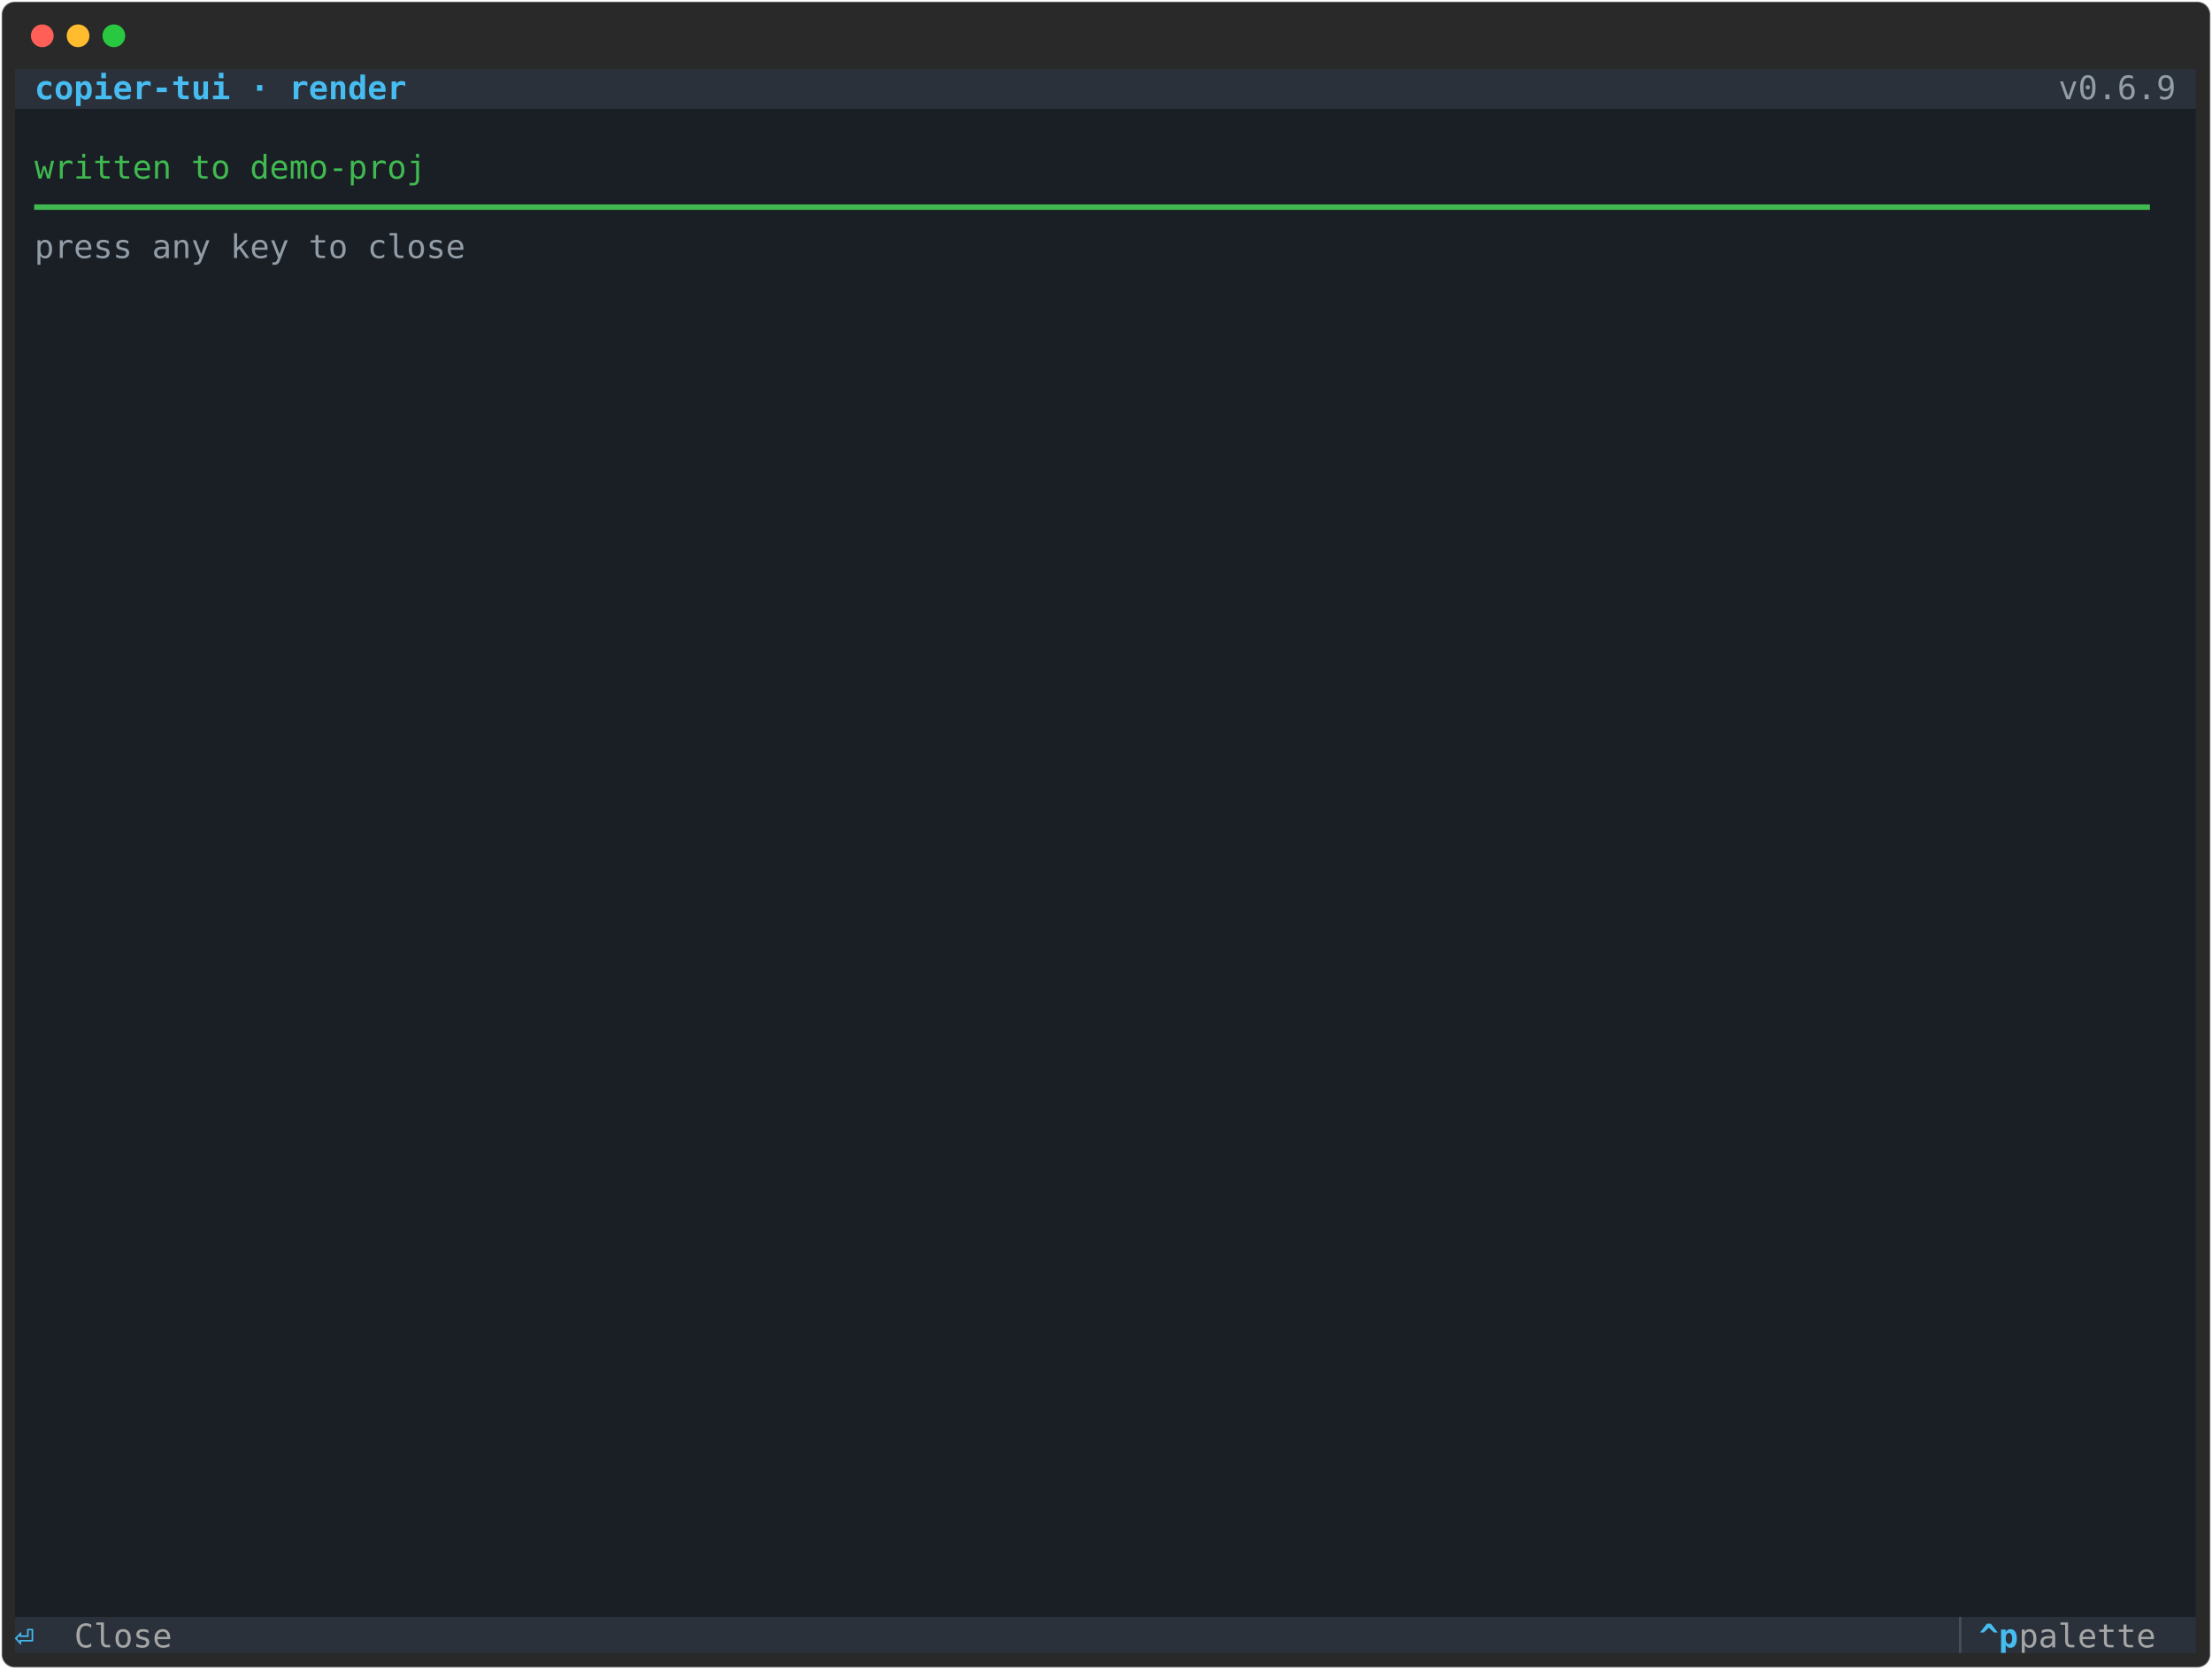
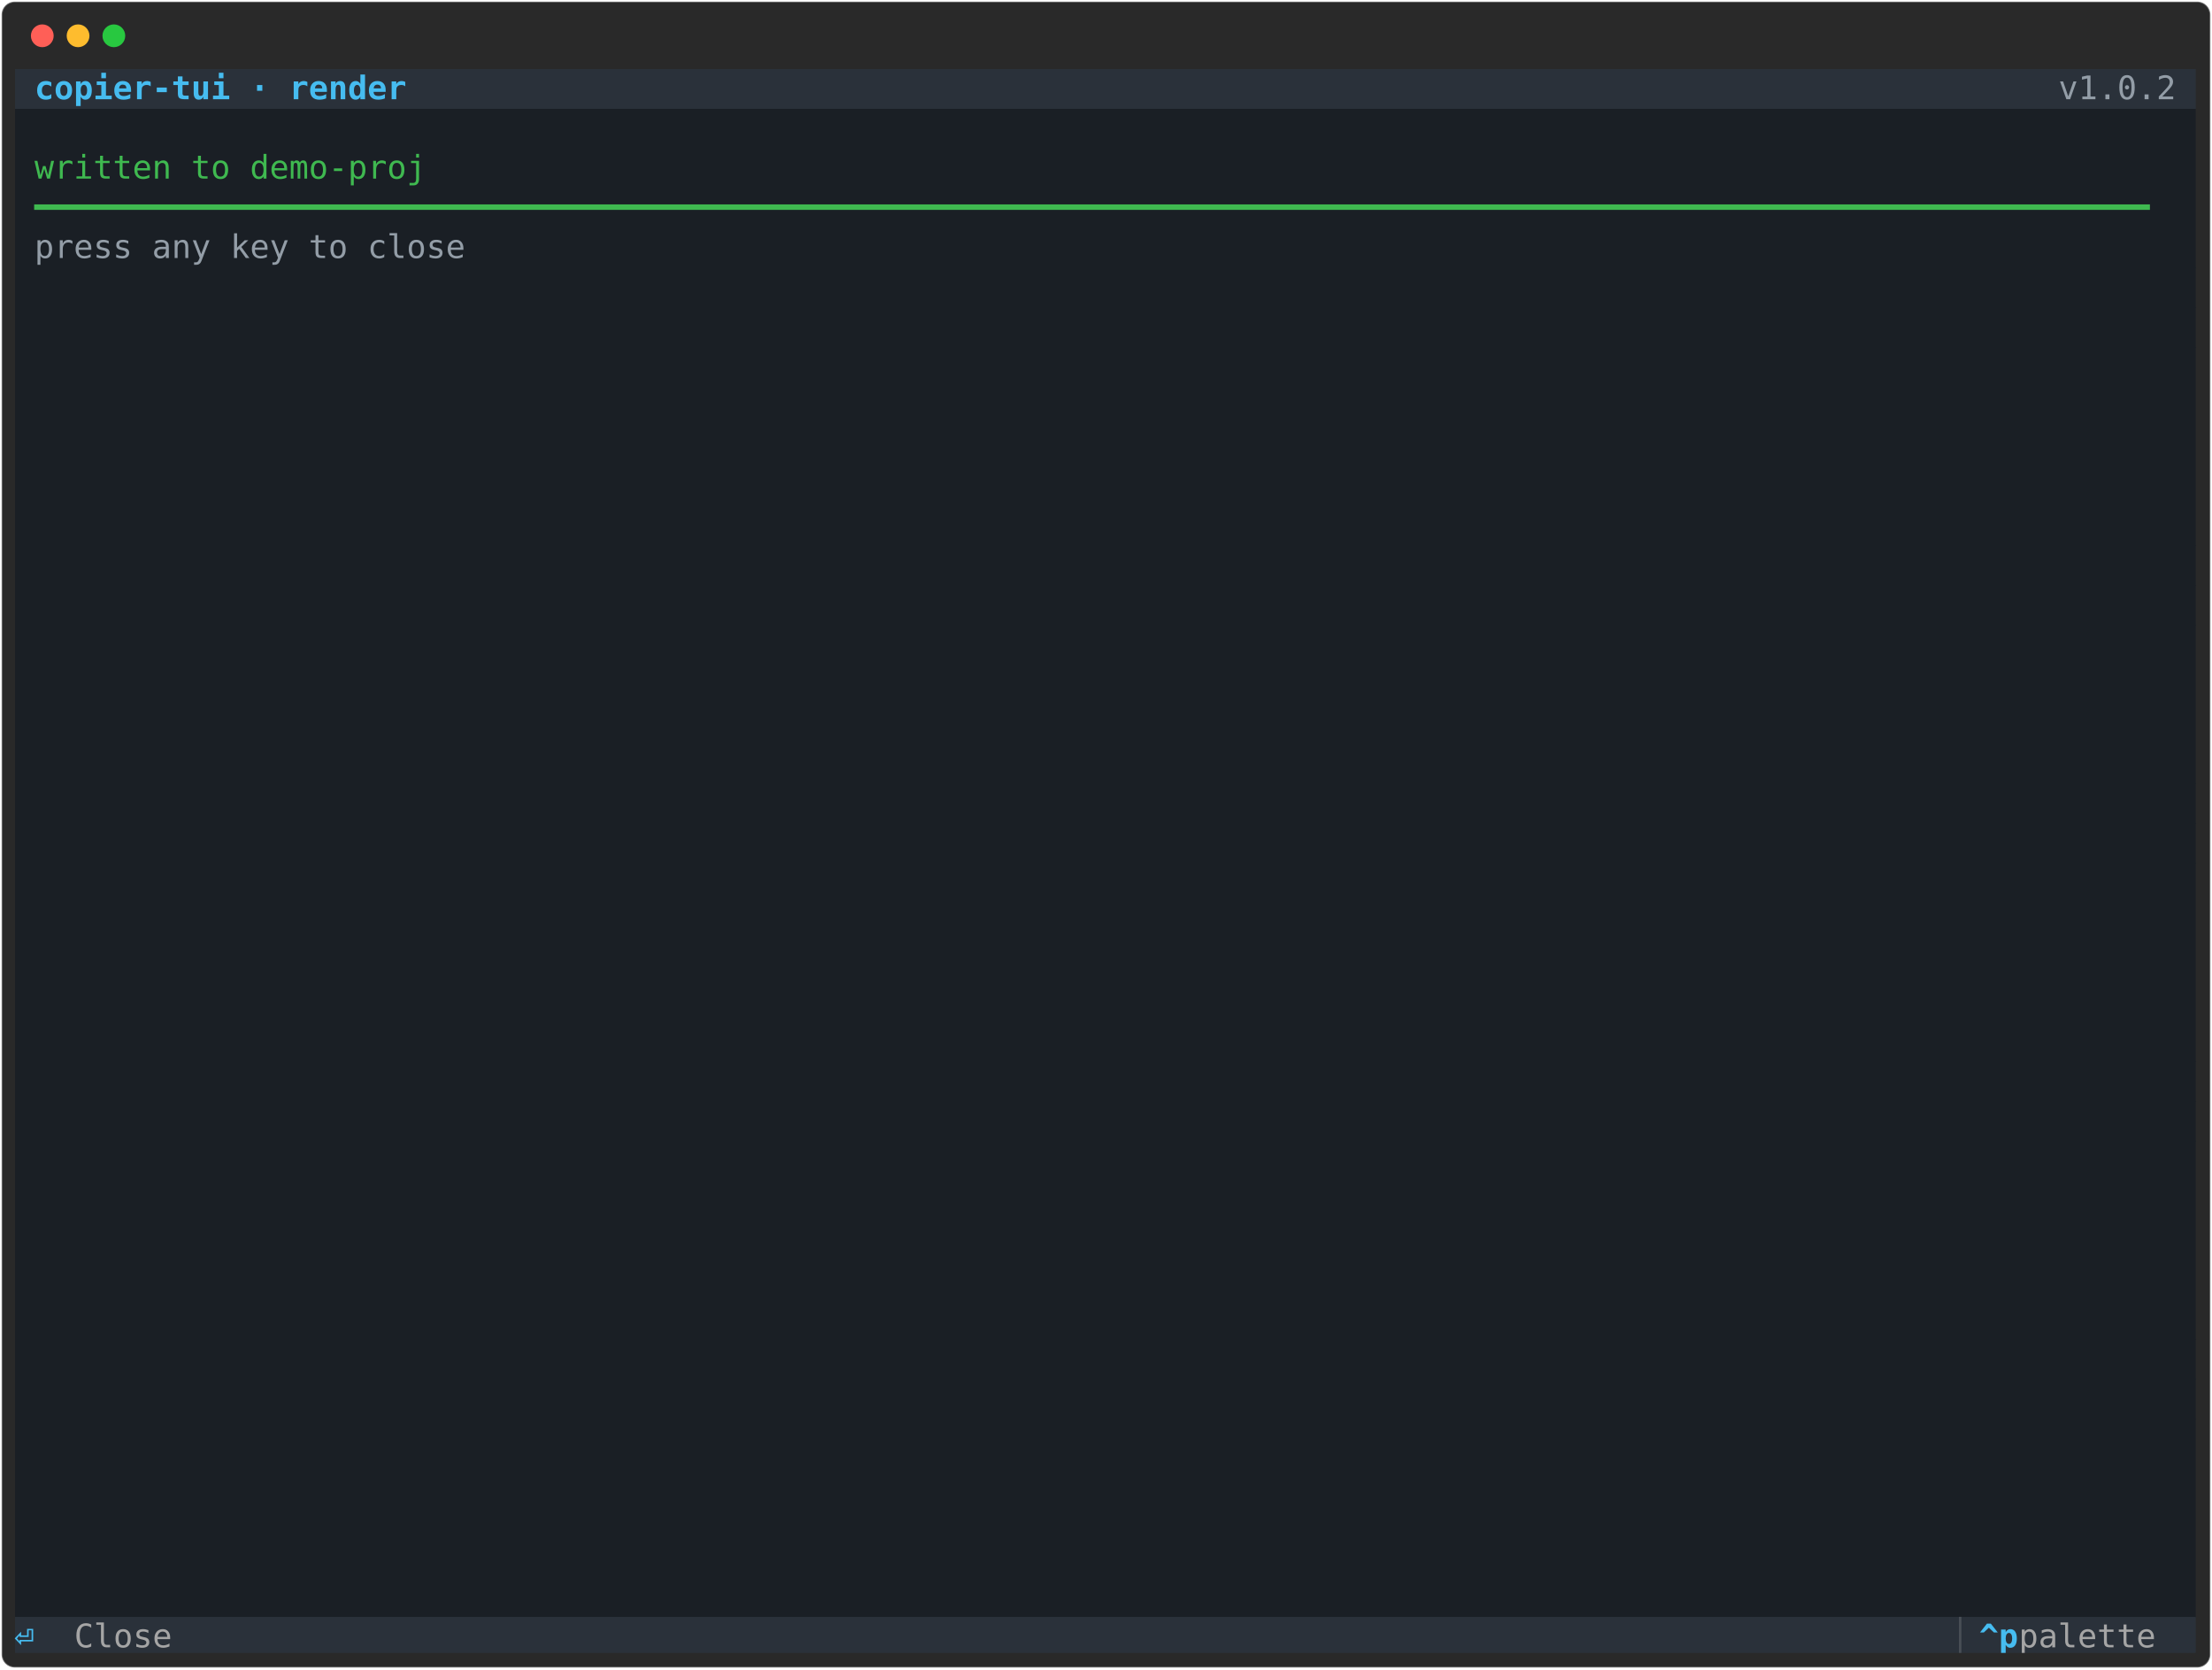
<svg xmlns="http://www.w3.org/2000/svg" class="rich-terminal" viewBox="0 0 1360 1026.0">
  <style>

    @font-face {
        font-family: "Fira Code";
        src: local("FiraCode-Regular"),
                url("https://cdnjs.cloudflare.com/ajax/libs/firacode/6.2.0/woff2/FiraCode-Regular.woff2") format("woff2"),
                url("https://cdnjs.cloudflare.com/ajax/libs/firacode/6.2.0/woff/FiraCode-Regular.woff") format("woff");
        font-style: normal;
        font-weight: 400;
    }
    @font-face {
        font-family: "Fira Code";
        src: local("FiraCode-Bold"),
                url("https://cdnjs.cloudflare.com/ajax/libs/firacode/6.2.0/woff2/FiraCode-Bold.woff2") format("woff2"),
                url("https://cdnjs.cloudflare.com/ajax/libs/firacode/6.2.0/woff/FiraCode-Bold.woff") format("woff");
        font-style: bold;
        font-weight: 700;
    }

-     .terminal-3552653294-matrix {
+     .terminal-811610082-matrix {
        font-family: Fira Code, monospace;
        font-size: 20px;
        line-height: 24.4px;
        font-variant-east-asian: full-width;
    }

-     .terminal-3552653294-title {
+     .terminal-811610082-title {
        font-size: 18px;
        font-weight: bold;
        font-family: arial;
    }

-     .terminal-3552653294-r1 { fill: #c5c8c6 }
- .terminal-3552653294-r2 { fill: #46bcf0;font-weight: bold }
- .terminal-3552653294-r3 { fill: #939da7 }
- .terminal-3552653294-r4 { fill: #3fb950 }
- .terminal-3552653294-r5 { fill: #a5a5a5 }
- .terminal-3552653294-r6 { fill: #484e55 }
+     .terminal-811610082-r1 { fill: #c5c8c6 }
+ .terminal-811610082-r2 { fill: #46bcf0;font-weight: bold }
+ .terminal-811610082-r3 { fill: #939da7 }
+ .terminal-811610082-r4 { fill: #3fb950 }
+ .terminal-811610082-r5 { fill: #a5a5a5 }
+ .terminal-811610082-r6 { fill: #484e55 }
    </style>
  <defs>
-     <clipPath id="terminal-3552653294-clip-terminal">
+     <clipPath id="terminal-811610082-clip-terminal">
      <rect x="0" y="0" width="1341.0" height="975.0" />
    </clipPath>
-     <clipPath id="terminal-3552653294-line-0">
+     <clipPath id="terminal-811610082-line-0">
      <rect x="0" y="1.5" width="1342" height="24.65" />
    </clipPath>
-     <clipPath id="terminal-3552653294-line-1">
+     <clipPath id="terminal-811610082-line-1">
      <rect x="0" y="25.9" width="1342" height="24.65" />
    </clipPath>
-     <clipPath id="terminal-3552653294-line-2">
+     <clipPath id="terminal-811610082-line-2">
      <rect x="0" y="50.3" width="1342" height="24.65" />
    </clipPath>
-     <clipPath id="terminal-3552653294-line-3">
+     <clipPath id="terminal-811610082-line-3">
      <rect x="0" y="74.7" width="1342" height="24.65" />
    </clipPath>
-     <clipPath id="terminal-3552653294-line-4">
+     <clipPath id="terminal-811610082-line-4">
      <rect x="0" y="99.1" width="1342" height="24.65" />
    </clipPath>
-     <clipPath id="terminal-3552653294-line-5">
+     <clipPath id="terminal-811610082-line-5">
      <rect x="0" y="123.5" width="1342" height="24.65" />
    </clipPath>
-     <clipPath id="terminal-3552653294-line-6">
+     <clipPath id="terminal-811610082-line-6">
      <rect x="0" y="147.9" width="1342" height="24.65" />
    </clipPath>
-     <clipPath id="terminal-3552653294-line-7">
+     <clipPath id="terminal-811610082-line-7">
      <rect x="0" y="172.3" width="1342" height="24.65" />
    </clipPath>
-     <clipPath id="terminal-3552653294-line-8">
+     <clipPath id="terminal-811610082-line-8">
      <rect x="0" y="196.7" width="1342" height="24.65" />
    </clipPath>
-     <clipPath id="terminal-3552653294-line-9">
+     <clipPath id="terminal-811610082-line-9">
      <rect x="0" y="221.1" width="1342" height="24.65" />
    </clipPath>
-     <clipPath id="terminal-3552653294-line-10">
+     <clipPath id="terminal-811610082-line-10">
      <rect x="0" y="245.5" width="1342" height="24.65" />
    </clipPath>
-     <clipPath id="terminal-3552653294-line-11">
+     <clipPath id="terminal-811610082-line-11">
      <rect x="0" y="269.9" width="1342" height="24.65" />
    </clipPath>
-     <clipPath id="terminal-3552653294-line-12">
+     <clipPath id="terminal-811610082-line-12">
      <rect x="0" y="294.3" width="1342" height="24.65" />
    </clipPath>
-     <clipPath id="terminal-3552653294-line-13">
+     <clipPath id="terminal-811610082-line-13">
      <rect x="0" y="318.7" width="1342" height="24.65" />
    </clipPath>
-     <clipPath id="terminal-3552653294-line-14">
+     <clipPath id="terminal-811610082-line-14">
      <rect x="0" y="343.1" width="1342" height="24.65" />
    </clipPath>
-     <clipPath id="terminal-3552653294-line-15">
+     <clipPath id="terminal-811610082-line-15">
      <rect x="0" y="367.5" width="1342" height="24.65" />
    </clipPath>
-     <clipPath id="terminal-3552653294-line-16">
+     <clipPath id="terminal-811610082-line-16">
      <rect x="0" y="391.9" width="1342" height="24.65" />
    </clipPath>
-     <clipPath id="terminal-3552653294-line-17">
+     <clipPath id="terminal-811610082-line-17">
      <rect x="0" y="416.3" width="1342" height="24.65" />
    </clipPath>
-     <clipPath id="terminal-3552653294-line-18">
+     <clipPath id="terminal-811610082-line-18">
      <rect x="0" y="440.7" width="1342" height="24.65" />
    </clipPath>
-     <clipPath id="terminal-3552653294-line-19">
+     <clipPath id="terminal-811610082-line-19">
      <rect x="0" y="465.1" width="1342" height="24.65" />
    </clipPath>
-     <clipPath id="terminal-3552653294-line-20">
+     <clipPath id="terminal-811610082-line-20">
      <rect x="0" y="489.5" width="1342" height="24.65" />
    </clipPath>
-     <clipPath id="terminal-3552653294-line-21">
+     <clipPath id="terminal-811610082-line-21">
      <rect x="0" y="513.9" width="1342" height="24.65" />
    </clipPath>
-     <clipPath id="terminal-3552653294-line-22">
+     <clipPath id="terminal-811610082-line-22">
      <rect x="0" y="538.3" width="1342" height="24.65" />
    </clipPath>
-     <clipPath id="terminal-3552653294-line-23">
+     <clipPath id="terminal-811610082-line-23">
      <rect x="0" y="562.7" width="1342" height="24.65" />
    </clipPath>
-     <clipPath id="terminal-3552653294-line-24">
+     <clipPath id="terminal-811610082-line-24">
      <rect x="0" y="587.1" width="1342" height="24.65" />
    </clipPath>
-     <clipPath id="terminal-3552653294-line-25">
+     <clipPath id="terminal-811610082-line-25">
      <rect x="0" y="611.5" width="1342" height="24.65" />
    </clipPath>
-     <clipPath id="terminal-3552653294-line-26">
+     <clipPath id="terminal-811610082-line-26">
      <rect x="0" y="635.9" width="1342" height="24.65" />
    </clipPath>
-     <clipPath id="terminal-3552653294-line-27">
+     <clipPath id="terminal-811610082-line-27">
      <rect x="0" y="660.3" width="1342" height="24.65" />
    </clipPath>
-     <clipPath id="terminal-3552653294-line-28">
+     <clipPath id="terminal-811610082-line-28">
      <rect x="0" y="684.7" width="1342" height="24.65" />
    </clipPath>
-     <clipPath id="terminal-3552653294-line-29">
+     <clipPath id="terminal-811610082-line-29">
      <rect x="0" y="709.1" width="1342" height="24.65" />
    </clipPath>
-     <clipPath id="terminal-3552653294-line-30">
+     <clipPath id="terminal-811610082-line-30">
      <rect x="0" y="733.5" width="1342" height="24.65" />
    </clipPath>
-     <clipPath id="terminal-3552653294-line-31">
+     <clipPath id="terminal-811610082-line-31">
      <rect x="0" y="757.9" width="1342" height="24.65" />
    </clipPath>
-     <clipPath id="terminal-3552653294-line-32">
+     <clipPath id="terminal-811610082-line-32">
      <rect x="0" y="782.3" width="1342" height="24.65" />
    </clipPath>
-     <clipPath id="terminal-3552653294-line-33">
+     <clipPath id="terminal-811610082-line-33">
      <rect x="0" y="806.7" width="1342" height="24.65" />
    </clipPath>
-     <clipPath id="terminal-3552653294-line-34">
+     <clipPath id="terminal-811610082-line-34">
      <rect x="0" y="831.1" width="1342" height="24.65" />
    </clipPath>
-     <clipPath id="terminal-3552653294-line-35">
+     <clipPath id="terminal-811610082-line-35">
      <rect x="0" y="855.5" width="1342" height="24.65" />
    </clipPath>
-     <clipPath id="terminal-3552653294-line-36">
+     <clipPath id="terminal-811610082-line-36">
      <rect x="0" y="879.9" width="1342" height="24.65" />
    </clipPath>
-     <clipPath id="terminal-3552653294-line-37">
+     <clipPath id="terminal-811610082-line-37">
      <rect x="0" y="904.3" width="1342" height="24.65" />
    </clipPath>
-     <clipPath id="terminal-3552653294-line-38">
+     <clipPath id="terminal-811610082-line-38">
      <rect x="0" y="928.7" width="1342" height="24.65" />
    </clipPath>
  </defs>
  <rect fill="#292929" stroke="rgba(255,255,255,0.35)" stroke-width="1" x="1" y="1" width="1358" height="1024" rx="8" />
  <g transform="translate(26,22)">
    <circle cx="0" cy="0" r="7" fill="#ff5f57" />
    <circle cx="22" cy="0" r="7" fill="#febc2e" />
    <circle cx="44" cy="0" r="7" fill="#28c840" />
  </g>
-   <g transform="translate(9, 41)" clip-path="url(#terminal-3552653294-clip-terminal)">
+   <g transform="translate(9, 41)" clip-path="url(#terminal-811610082-clip-terminal)">
    <rect fill="#2a313a" x="0" y="1.5" width="12.2" height="24.65" shape-rendering="crispEdges" />
    <rect fill="#2a313a" x="12.2" y="1.5" width="231.8" height="24.65" shape-rendering="crispEdges" />
    <rect fill="#2a313a" x="244" y="1.5" width="988.2" height="24.65" shape-rendering="crispEdges" />
    <rect fill="#2a313a" x="1232.2" y="1.5" width="12.2" height="24.65" shape-rendering="crispEdges" />
    <rect fill="#2a313a" x="1244.4" y="1.5" width="12.2" height="24.65" shape-rendering="crispEdges" />
    <rect fill="#2a313a" x="1256.6" y="1.5" width="73.2" height="24.65" shape-rendering="crispEdges" />
    <rect fill="#2a313a" x="1329.8" y="1.5" width="12.2" height="24.65" shape-rendering="crispEdges" />
    <rect fill="#1a1f25" x="0" y="25.9" width="1342" height="24.65" shape-rendering="crispEdges" />
    <rect fill="#1a1f25" x="0" y="50.3" width="12.2" height="24.65" shape-rendering="crispEdges" />
    <rect fill="#1a1f25" x="12.2" y="50.3" width="244" height="24.65" shape-rendering="crispEdges" />
    <rect fill="#1a1f25" x="256.2" y="50.3" width="1073.6" height="24.65" shape-rendering="crispEdges" />
    <rect fill="#1a1f25" x="1329.8" y="50.3" width="12.2" height="24.65" shape-rendering="crispEdges" />
    <rect fill="#1a1f25" x="0" y="74.7" width="12.2" height="24.65" shape-rendering="crispEdges" />
    <rect fill="#1a1f25" x="12.2" y="74.7" width="1317.6" height="24.65" shape-rendering="crispEdges" />
    <rect fill="#1a1f25" x="1329.8" y="74.7" width="12.2" height="24.65" shape-rendering="crispEdges" />
    <rect fill="#1a1f25" x="0" y="99.1" width="12.2" height="24.65" shape-rendering="crispEdges" />
    <rect fill="#1a1f25" x="12.2" y="99.1" width="268.4" height="24.65" shape-rendering="crispEdges" />
    <rect fill="#1a1f25" x="280.6" y="99.1" width="1049.2" height="24.65" shape-rendering="crispEdges" />
    <rect fill="#1a1f25" x="1329.8" y="99.1" width="12.2" height="24.65" shape-rendering="crispEdges" />
    <rect fill="#1a1f25" x="0" y="123.5" width="12.2" height="24.65" shape-rendering="crispEdges" />
    <rect fill="#1a1f25" x="12.2" y="123.5" width="1317.6" height="24.65" shape-rendering="crispEdges" />
    <rect fill="#1a1f25" x="1329.8" y="123.5" width="12.2" height="24.65" shape-rendering="crispEdges" />
    <rect fill="#1a1f25" x="0" y="147.9" width="12.2" height="24.65" shape-rendering="crispEdges" />
    <rect fill="#1a1f25" x="12.2" y="147.9" width="1317.6" height="24.65" shape-rendering="crispEdges" />
    <rect fill="#1a1f25" x="1329.8" y="147.9" width="12.2" height="24.65" shape-rendering="crispEdges" />
    <rect fill="#1a1f25" x="0" y="172.3" width="12.2" height="24.65" shape-rendering="crispEdges" />
    <rect fill="#1a1f25" x="12.2" y="172.3" width="1317.6" height="24.65" shape-rendering="crispEdges" />
    <rect fill="#1a1f25" x="1329.8" y="172.3" width="12.2" height="24.65" shape-rendering="crispEdges" />
    <rect fill="#1a1f25" x="0" y="196.7" width="12.2" height="24.65" shape-rendering="crispEdges" />
    <rect fill="#1a1f25" x="12.2" y="196.7" width="1317.6" height="24.65" shape-rendering="crispEdges" />
    <rect fill="#1a1f25" x="1329.8" y="196.7" width="12.2" height="24.65" shape-rendering="crispEdges" />
    <rect fill="#1a1f25" x="0" y="221.1" width="12.2" height="24.65" shape-rendering="crispEdges" />
    <rect fill="#1a1f25" x="12.2" y="221.1" width="1317.6" height="24.65" shape-rendering="crispEdges" />
    <rect fill="#1a1f25" x="1329.8" y="221.1" width="12.2" height="24.65" shape-rendering="crispEdges" />
    <rect fill="#1a1f25" x="0" y="245.5" width="12.2" height="24.65" shape-rendering="crispEdges" />
    <rect fill="#1a1f25" x="12.2" y="245.5" width="1317.6" height="24.65" shape-rendering="crispEdges" />
    <rect fill="#1a1f25" x="1329.8" y="245.5" width="12.2" height="24.65" shape-rendering="crispEdges" />
    <rect fill="#1a1f25" x="0" y="269.9" width="12.2" height="24.65" shape-rendering="crispEdges" />
    <rect fill="#1a1f25" x="12.2" y="269.9" width="1317.6" height="24.65" shape-rendering="crispEdges" />
    <rect fill="#1a1f25" x="1329.8" y="269.9" width="12.2" height="24.65" shape-rendering="crispEdges" />
    <rect fill="#1a1f25" x="0" y="294.3" width="12.2" height="24.65" shape-rendering="crispEdges" />
    <rect fill="#1a1f25" x="12.2" y="294.3" width="1317.6" height="24.65" shape-rendering="crispEdges" />
    <rect fill="#1a1f25" x="1329.8" y="294.3" width="12.2" height="24.65" shape-rendering="crispEdges" />
    <rect fill="#1a1f25" x="0" y="318.7" width="12.2" height="24.65" shape-rendering="crispEdges" />
    <rect fill="#1a1f25" x="12.2" y="318.7" width="1317.6" height="24.65" shape-rendering="crispEdges" />
    <rect fill="#1a1f25" x="1329.8" y="318.7" width="12.2" height="24.65" shape-rendering="crispEdges" />
    <rect fill="#1a1f25" x="0" y="343.1" width="12.2" height="24.65" shape-rendering="crispEdges" />
    <rect fill="#1a1f25" x="12.2" y="343.1" width="1317.6" height="24.65" shape-rendering="crispEdges" />
    <rect fill="#1a1f25" x="1329.8" y="343.1" width="12.2" height="24.65" shape-rendering="crispEdges" />
    <rect fill="#1a1f25" x="0" y="367.5" width="12.2" height="24.65" shape-rendering="crispEdges" />
    <rect fill="#1a1f25" x="12.2" y="367.5" width="1317.6" height="24.65" shape-rendering="crispEdges" />
    <rect fill="#1a1f25" x="1329.8" y="367.5" width="12.2" height="24.65" shape-rendering="crispEdges" />
    <rect fill="#1a1f25" x="0" y="391.9" width="12.2" height="24.65" shape-rendering="crispEdges" />
    <rect fill="#1a1f25" x="12.2" y="391.9" width="1317.6" height="24.65" shape-rendering="crispEdges" />
    <rect fill="#1a1f25" x="1329.8" y="391.9" width="12.2" height="24.65" shape-rendering="crispEdges" />
    <rect fill="#1a1f25" x="0" y="416.3" width="12.2" height="24.65" shape-rendering="crispEdges" />
    <rect fill="#1a1f25" x="12.2" y="416.3" width="1317.6" height="24.65" shape-rendering="crispEdges" />
    <rect fill="#1a1f25" x="1329.8" y="416.3" width="12.2" height="24.65" shape-rendering="crispEdges" />
    <rect fill="#1a1f25" x="0" y="440.7" width="12.2" height="24.65" shape-rendering="crispEdges" />
    <rect fill="#1a1f25" x="12.2" y="440.7" width="1317.6" height="24.65" shape-rendering="crispEdges" />
    <rect fill="#1a1f25" x="1329.8" y="440.7" width="12.2" height="24.65" shape-rendering="crispEdges" />
    <rect fill="#1a1f25" x="0" y="465.1" width="12.2" height="24.65" shape-rendering="crispEdges" />
    <rect fill="#1a1f25" x="12.2" y="465.1" width="1317.6" height="24.65" shape-rendering="crispEdges" />
    <rect fill="#1a1f25" x="1329.8" y="465.1" width="12.2" height="24.65" shape-rendering="crispEdges" />
    <rect fill="#1a1f25" x="0" y="489.5" width="12.2" height="24.65" shape-rendering="crispEdges" />
    <rect fill="#1a1f25" x="12.2" y="489.5" width="1317.6" height="24.65" shape-rendering="crispEdges" />
    <rect fill="#1a1f25" x="1329.8" y="489.5" width="12.2" height="24.65" shape-rendering="crispEdges" />
    <rect fill="#1a1f25" x="0" y="513.9" width="12.2" height="24.65" shape-rendering="crispEdges" />
    <rect fill="#1a1f25" x="12.2" y="513.9" width="1317.6" height="24.65" shape-rendering="crispEdges" />
    <rect fill="#1a1f25" x="1329.8" y="513.9" width="12.2" height="24.65" shape-rendering="crispEdges" />
    <rect fill="#1a1f25" x="0" y="538.3" width="12.2" height="24.65" shape-rendering="crispEdges" />
    <rect fill="#1a1f25" x="12.2" y="538.3" width="1317.6" height="24.65" shape-rendering="crispEdges" />
    <rect fill="#1a1f25" x="1329.8" y="538.3" width="12.2" height="24.65" shape-rendering="crispEdges" />
    <rect fill="#1a1f25" x="0" y="562.7" width="12.2" height="24.65" shape-rendering="crispEdges" />
    <rect fill="#1a1f25" x="12.2" y="562.7" width="1317.6" height="24.65" shape-rendering="crispEdges" />
    <rect fill="#1a1f25" x="1329.8" y="562.7" width="12.2" height="24.65" shape-rendering="crispEdges" />
    <rect fill="#1a1f25" x="0" y="587.1" width="12.2" height="24.65" shape-rendering="crispEdges" />
    <rect fill="#1a1f25" x="12.2" y="587.1" width="1317.6" height="24.65" shape-rendering="crispEdges" />
    <rect fill="#1a1f25" x="1329.8" y="587.1" width="12.2" height="24.65" shape-rendering="crispEdges" />
    <rect fill="#1a1f25" x="0" y="611.5" width="12.2" height="24.65" shape-rendering="crispEdges" />
    <rect fill="#1a1f25" x="12.2" y="611.5" width="1317.6" height="24.65" shape-rendering="crispEdges" />
    <rect fill="#1a1f25" x="1329.8" y="611.5" width="12.2" height="24.65" shape-rendering="crispEdges" />
    <rect fill="#1a1f25" x="0" y="635.9" width="12.2" height="24.65" shape-rendering="crispEdges" />
    <rect fill="#1a1f25" x="12.2" y="635.9" width="1317.6" height="24.65" shape-rendering="crispEdges" />
    <rect fill="#1a1f25" x="1329.8" y="635.9" width="12.2" height="24.65" shape-rendering="crispEdges" />
    <rect fill="#1a1f25" x="0" y="660.3" width="12.2" height="24.65" shape-rendering="crispEdges" />
    <rect fill="#1a1f25" x="12.2" y="660.3" width="1317.6" height="24.65" shape-rendering="crispEdges" />
    <rect fill="#1a1f25" x="1329.8" y="660.3" width="12.2" height="24.65" shape-rendering="crispEdges" />
    <rect fill="#1a1f25" x="0" y="684.7" width="12.2" height="24.65" shape-rendering="crispEdges" />
    <rect fill="#1a1f25" x="12.2" y="684.7" width="1317.6" height="24.65" shape-rendering="crispEdges" />
    <rect fill="#1a1f25" x="1329.8" y="684.7" width="12.2" height="24.65" shape-rendering="crispEdges" />
    <rect fill="#1a1f25" x="0" y="709.1" width="12.2" height="24.65" shape-rendering="crispEdges" />
    <rect fill="#1a1f25" x="12.2" y="709.1" width="1317.6" height="24.65" shape-rendering="crispEdges" />
    <rect fill="#1a1f25" x="1329.8" y="709.1" width="12.2" height="24.65" shape-rendering="crispEdges" />
    <rect fill="#1a1f25" x="0" y="733.5" width="12.2" height="24.65" shape-rendering="crispEdges" />
    <rect fill="#1a1f25" x="12.2" y="733.5" width="1317.6" height="24.65" shape-rendering="crispEdges" />
    <rect fill="#1a1f25" x="1329.8" y="733.5" width="12.2" height="24.65" shape-rendering="crispEdges" />
    <rect fill="#1a1f25" x="0" y="757.9" width="12.2" height="24.65" shape-rendering="crispEdges" />
    <rect fill="#1a1f25" x="12.2" y="757.9" width="1317.6" height="24.65" shape-rendering="crispEdges" />
    <rect fill="#1a1f25" x="1329.8" y="757.9" width="12.2" height="24.65" shape-rendering="crispEdges" />
    <rect fill="#1a1f25" x="0" y="782.3" width="12.2" height="24.65" shape-rendering="crispEdges" />
    <rect fill="#1a1f25" x="12.2" y="782.3" width="1317.6" height="24.65" shape-rendering="crispEdges" />
    <rect fill="#1a1f25" x="1329.8" y="782.3" width="12.2" height="24.65" shape-rendering="crispEdges" />
    <rect fill="#1a1f25" x="0" y="806.7" width="12.2" height="24.65" shape-rendering="crispEdges" />
    <rect fill="#1a1f25" x="12.2" y="806.7" width="1317.6" height="24.65" shape-rendering="crispEdges" />
    <rect fill="#1a1f25" x="1329.8" y="806.7" width="12.2" height="24.65" shape-rendering="crispEdges" />
    <rect fill="#1a1f25" x="0" y="831.1" width="12.2" height="24.65" shape-rendering="crispEdges" />
    <rect fill="#1a1f25" x="12.2" y="831.1" width="1317.6" height="24.65" shape-rendering="crispEdges" />
    <rect fill="#1a1f25" x="1329.8" y="831.1" width="12.2" height="24.65" shape-rendering="crispEdges" />
    <rect fill="#1a1f25" x="0" y="855.5" width="12.2" height="24.65" shape-rendering="crispEdges" />
    <rect fill="#1a1f25" x="12.2" y="855.5" width="1317.6" height="24.65" shape-rendering="crispEdges" />
    <rect fill="#1a1f25" x="1329.8" y="855.5" width="12.2" height="24.65" shape-rendering="crispEdges" />
    <rect fill="#1a1f25" x="0" y="879.9" width="12.2" height="24.65" shape-rendering="crispEdges" />
    <rect fill="#1a1f25" x="12.2" y="879.9" width="1317.6" height="24.65" shape-rendering="crispEdges" />
    <rect fill="#1a1f25" x="1329.8" y="879.9" width="12.2" height="24.65" shape-rendering="crispEdges" />
    <rect fill="#1a1f25" x="0" y="904.3" width="12.2" height="24.65" shape-rendering="crispEdges" />
    <rect fill="#1a1f25" x="12.2" y="904.3" width="1317.6" height="24.65" shape-rendering="crispEdges" />
    <rect fill="#1a1f25" x="1329.8" y="904.3" width="12.2" height="24.65" shape-rendering="crispEdges" />
    <rect fill="#1a1f25" x="0" y="928.7" width="1342" height="24.65" shape-rendering="crispEdges" />
    <rect fill="#2a313a" x="0" y="953.1" width="36.6" height="24.65" shape-rendering="crispEdges" />
    <rect fill="#2a313a" x="36.6" y="953.1" width="73.2" height="24.65" shape-rendering="crispEdges" />
    <rect fill="#2a313a" x="109.8" y="953.1" width="1085.8" height="24.65" shape-rendering="crispEdges" />
    <rect fill="#2a313a" x="1195.6" y="953.1" width="12.2" height="24.65" shape-rendering="crispEdges" />
    <rect fill="#2a313a" x="1207.8" y="953.1" width="24.4" height="24.65" shape-rendering="crispEdges" />
    <rect fill="#2a313a" x="1232.2" y="953.1" width="97.6" height="24.65" shape-rendering="crispEdges" />
    <rect fill="#2a313a" x="1329.8" y="953.1" width="12.2" height="24.65" shape-rendering="crispEdges" />
-     <g class="terminal-3552653294-matrix">
-       <text class="terminal-3552653294-r2" x="12.2" y="20" textLength="231.8" clip-path="url(#terminal-3552653294-line-0)">copier-tui · render</text>
-       <text class="terminal-3552653294-r3" x="1256.6" y="20" textLength="73.2" clip-path="url(#terminal-3552653294-line-0)">v0.6.9</text>
-       <text class="terminal-3552653294-r1" x="1342" y="20" textLength="12.2" clip-path="url(#terminal-3552653294-line-0)">
- </text>
-       <text class="terminal-3552653294-r1" x="1342" y="44.4" textLength="12.2" clip-path="url(#terminal-3552653294-line-1)">
- </text>
-       <text class="terminal-3552653294-r4" x="12.2" y="68.8" textLength="244" clip-path="url(#terminal-3552653294-line-2)">written to demo-proj</text>
-       <text class="terminal-3552653294-r1" x="1342" y="68.8" textLength="12.2" clip-path="url(#terminal-3552653294-line-2)">
- </text>
-       <text class="terminal-3552653294-r4" x="12.2" y="93.2" textLength="1317.6" clip-path="url(#terminal-3552653294-line-3)">━━━━━━━━━━━━━━━━━━━━━━━━━━━━━━━━━━━━━━━━━━━━━━━━━━━━━━━━━━━━━━━━━━━━━━━━━━━━━━━━━━━━━━━━━━━━━━━━━━━━━━━━━━━━</text>
-       <text class="terminal-3552653294-r1" x="1342" y="93.2" textLength="12.2" clip-path="url(#terminal-3552653294-line-3)">
- </text>
-       <text class="terminal-3552653294-r3" x="12.2" y="117.6" textLength="268.4" clip-path="url(#terminal-3552653294-line-4)">press any key to close</text>
-       <text class="terminal-3552653294-r1" x="1342" y="117.6" textLength="12.2" clip-path="url(#terminal-3552653294-line-4)">
- </text>
-       <text class="terminal-3552653294-r1" x="1342" y="142" textLength="12.2" clip-path="url(#terminal-3552653294-line-5)">
- </text>
-       <text class="terminal-3552653294-r1" x="1342" y="166.4" textLength="12.2" clip-path="url(#terminal-3552653294-line-6)">
- </text>
-       <text class="terminal-3552653294-r1" x="1342" y="190.8" textLength="12.2" clip-path="url(#terminal-3552653294-line-7)">
- </text>
-       <text class="terminal-3552653294-r1" x="1342" y="215.2" textLength="12.2" clip-path="url(#terminal-3552653294-line-8)">
- </text>
-       <text class="terminal-3552653294-r1" x="1342" y="239.6" textLength="12.2" clip-path="url(#terminal-3552653294-line-9)">
- </text>
-       <text class="terminal-3552653294-r1" x="1342" y="264" textLength="12.2" clip-path="url(#terminal-3552653294-line-10)">
- </text>
-       <text class="terminal-3552653294-r1" x="1342" y="288.4" textLength="12.2" clip-path="url(#terminal-3552653294-line-11)">
- </text>
-       <text class="terminal-3552653294-r1" x="1342" y="312.8" textLength="12.2" clip-path="url(#terminal-3552653294-line-12)">
- </text>
-       <text class="terminal-3552653294-r1" x="1342" y="337.2" textLength="12.2" clip-path="url(#terminal-3552653294-line-13)">
- </text>
-       <text class="terminal-3552653294-r1" x="1342" y="361.6" textLength="12.2" clip-path="url(#terminal-3552653294-line-14)">
- </text>
-       <text class="terminal-3552653294-r1" x="1342" y="386" textLength="12.2" clip-path="url(#terminal-3552653294-line-15)">
- </text>
-       <text class="terminal-3552653294-r1" x="1342" y="410.4" textLength="12.2" clip-path="url(#terminal-3552653294-line-16)">
- </text>
-       <text class="terminal-3552653294-r1" x="1342" y="434.8" textLength="12.2" clip-path="url(#terminal-3552653294-line-17)">
- </text>
-       <text class="terminal-3552653294-r1" x="1342" y="459.2" textLength="12.2" clip-path="url(#terminal-3552653294-line-18)">
- </text>
-       <text class="terminal-3552653294-r1" x="1342" y="483.6" textLength="12.2" clip-path="url(#terminal-3552653294-line-19)">
- </text>
-       <text class="terminal-3552653294-r1" x="1342" y="508" textLength="12.2" clip-path="url(#terminal-3552653294-line-20)">
- </text>
-       <text class="terminal-3552653294-r1" x="1342" y="532.4" textLength="12.2" clip-path="url(#terminal-3552653294-line-21)">
- </text>
-       <text class="terminal-3552653294-r1" x="1342" y="556.8" textLength="12.2" clip-path="url(#terminal-3552653294-line-22)">
- </text>
-       <text class="terminal-3552653294-r1" x="1342" y="581.2" textLength="12.2" clip-path="url(#terminal-3552653294-line-23)">
- </text>
-       <text class="terminal-3552653294-r1" x="1342" y="605.6" textLength="12.2" clip-path="url(#terminal-3552653294-line-24)">
- </text>
-       <text class="terminal-3552653294-r1" x="1342" y="630" textLength="12.2" clip-path="url(#terminal-3552653294-line-25)">
- </text>
-       <text class="terminal-3552653294-r1" x="1342" y="654.4" textLength="12.2" clip-path="url(#terminal-3552653294-line-26)">
- </text>
-       <text class="terminal-3552653294-r1" x="1342" y="678.8" textLength="12.2" clip-path="url(#terminal-3552653294-line-27)">
- </text>
-       <text class="terminal-3552653294-r1" x="1342" y="703.2" textLength="12.2" clip-path="url(#terminal-3552653294-line-28)">
- </text>
-       <text class="terminal-3552653294-r1" x="1342" y="727.6" textLength="12.2" clip-path="url(#terminal-3552653294-line-29)">
- </text>
-       <text class="terminal-3552653294-r1" x="1342" y="752" textLength="12.2" clip-path="url(#terminal-3552653294-line-30)">
- </text>
-       <text class="terminal-3552653294-r1" x="1342" y="776.4" textLength="12.2" clip-path="url(#terminal-3552653294-line-31)">
- </text>
-       <text class="terminal-3552653294-r1" x="1342" y="800.8" textLength="12.2" clip-path="url(#terminal-3552653294-line-32)">
- </text>
-       <text class="terminal-3552653294-r1" x="1342" y="825.2" textLength="12.2" clip-path="url(#terminal-3552653294-line-33)">
- </text>
-       <text class="terminal-3552653294-r1" x="1342" y="849.6" textLength="12.2" clip-path="url(#terminal-3552653294-line-34)">
- </text>
-       <text class="terminal-3552653294-r1" x="1342" y="874" textLength="12.2" clip-path="url(#terminal-3552653294-line-35)">
- </text>
-       <text class="terminal-3552653294-r1" x="1342" y="898.4" textLength="12.2" clip-path="url(#terminal-3552653294-line-36)">
- </text>
-       <text class="terminal-3552653294-r1" x="1342" y="922.8" textLength="12.2" clip-path="url(#terminal-3552653294-line-37)">
- </text>
-       <text class="terminal-3552653294-r1" x="1342" y="947.2" textLength="12.2" clip-path="url(#terminal-3552653294-line-38)">
- </text>
-       <text class="terminal-3552653294-r2" x="0" y="971.6" textLength="36.6" clip-path="url(#terminal-3552653294-line-39)"> ⏎ </text>
-       <text class="terminal-3552653294-r5" x="36.6" y="971.6" textLength="73.2" clip-path="url(#terminal-3552653294-line-39)">Close </text>
-       <text class="terminal-3552653294-r6" x="1195.6" y="971.6" textLength="12.2" clip-path="url(#terminal-3552653294-line-39)">▏</text>
-       <text class="terminal-3552653294-r2" x="1207.8" y="971.6" textLength="24.4" clip-path="url(#terminal-3552653294-line-39)">^p</text>
-       <text class="terminal-3552653294-r5" x="1232.2" y="971.6" textLength="97.6" clip-path="url(#terminal-3552653294-line-39)"> palette</text>
+     <g class="terminal-811610082-matrix">
+       <text class="terminal-811610082-r2" x="12.2" y="20" textLength="231.8" clip-path="url(#terminal-811610082-line-0)">copier-tui · render</text>
+       <text class="terminal-811610082-r3" x="1256.6" y="20" textLength="73.2" clip-path="url(#terminal-811610082-line-0)">v1.0.2</text>
+       <text class="terminal-811610082-r1" x="1342" y="20" textLength="12.2" clip-path="url(#terminal-811610082-line-0)">
+ </text>
+       <text class="terminal-811610082-r1" x="1342" y="44.4" textLength="12.2" clip-path="url(#terminal-811610082-line-1)">
+ </text>
+       <text class="terminal-811610082-r4" x="12.2" y="68.8" textLength="244" clip-path="url(#terminal-811610082-line-2)">written to demo-proj</text>
+       <text class="terminal-811610082-r1" x="1342" y="68.8" textLength="12.2" clip-path="url(#terminal-811610082-line-2)">
+ </text>
+       <text class="terminal-811610082-r4" x="12.2" y="93.2" textLength="1317.6" clip-path="url(#terminal-811610082-line-3)">━━━━━━━━━━━━━━━━━━━━━━━━━━━━━━━━━━━━━━━━━━━━━━━━━━━━━━━━━━━━━━━━━━━━━━━━━━━━━━━━━━━━━━━━━━━━━━━━━━━━━━━━━━━━</text>
+       <text class="terminal-811610082-r1" x="1342" y="93.2" textLength="12.2" clip-path="url(#terminal-811610082-line-3)">
+ </text>
+       <text class="terminal-811610082-r3" x="12.2" y="117.6" textLength="268.4" clip-path="url(#terminal-811610082-line-4)">press any key to close</text>
+       <text class="terminal-811610082-r1" x="1342" y="117.6" textLength="12.2" clip-path="url(#terminal-811610082-line-4)">
+ </text>
+       <text class="terminal-811610082-r1" x="1342" y="142" textLength="12.2" clip-path="url(#terminal-811610082-line-5)">
+ </text>
+       <text class="terminal-811610082-r1" x="1342" y="166.4" textLength="12.2" clip-path="url(#terminal-811610082-line-6)">
+ </text>
+       <text class="terminal-811610082-r1" x="1342" y="190.8" textLength="12.2" clip-path="url(#terminal-811610082-line-7)">
+ </text>
+       <text class="terminal-811610082-r1" x="1342" y="215.2" textLength="12.2" clip-path="url(#terminal-811610082-line-8)">
+ </text>
+       <text class="terminal-811610082-r1" x="1342" y="239.6" textLength="12.2" clip-path="url(#terminal-811610082-line-9)">
+ </text>
+       <text class="terminal-811610082-r1" x="1342" y="264" textLength="12.2" clip-path="url(#terminal-811610082-line-10)">
+ </text>
+       <text class="terminal-811610082-r1" x="1342" y="288.4" textLength="12.2" clip-path="url(#terminal-811610082-line-11)">
+ </text>
+       <text class="terminal-811610082-r1" x="1342" y="312.8" textLength="12.2" clip-path="url(#terminal-811610082-line-12)">
+ </text>
+       <text class="terminal-811610082-r1" x="1342" y="337.2" textLength="12.2" clip-path="url(#terminal-811610082-line-13)">
+ </text>
+       <text class="terminal-811610082-r1" x="1342" y="361.6" textLength="12.2" clip-path="url(#terminal-811610082-line-14)">
+ </text>
+       <text class="terminal-811610082-r1" x="1342" y="386" textLength="12.2" clip-path="url(#terminal-811610082-line-15)">
+ </text>
+       <text class="terminal-811610082-r1" x="1342" y="410.4" textLength="12.2" clip-path="url(#terminal-811610082-line-16)">
+ </text>
+       <text class="terminal-811610082-r1" x="1342" y="434.8" textLength="12.2" clip-path="url(#terminal-811610082-line-17)">
+ </text>
+       <text class="terminal-811610082-r1" x="1342" y="459.2" textLength="12.2" clip-path="url(#terminal-811610082-line-18)">
+ </text>
+       <text class="terminal-811610082-r1" x="1342" y="483.6" textLength="12.2" clip-path="url(#terminal-811610082-line-19)">
+ </text>
+       <text class="terminal-811610082-r1" x="1342" y="508" textLength="12.2" clip-path="url(#terminal-811610082-line-20)">
+ </text>
+       <text class="terminal-811610082-r1" x="1342" y="532.4" textLength="12.2" clip-path="url(#terminal-811610082-line-21)">
+ </text>
+       <text class="terminal-811610082-r1" x="1342" y="556.8" textLength="12.2" clip-path="url(#terminal-811610082-line-22)">
+ </text>
+       <text class="terminal-811610082-r1" x="1342" y="581.2" textLength="12.2" clip-path="url(#terminal-811610082-line-23)">
+ </text>
+       <text class="terminal-811610082-r1" x="1342" y="605.6" textLength="12.2" clip-path="url(#terminal-811610082-line-24)">
+ </text>
+       <text class="terminal-811610082-r1" x="1342" y="630" textLength="12.2" clip-path="url(#terminal-811610082-line-25)">
+ </text>
+       <text class="terminal-811610082-r1" x="1342" y="654.4" textLength="12.2" clip-path="url(#terminal-811610082-line-26)">
+ </text>
+       <text class="terminal-811610082-r1" x="1342" y="678.8" textLength="12.2" clip-path="url(#terminal-811610082-line-27)">
+ </text>
+       <text class="terminal-811610082-r1" x="1342" y="703.2" textLength="12.2" clip-path="url(#terminal-811610082-line-28)">
+ </text>
+       <text class="terminal-811610082-r1" x="1342" y="727.6" textLength="12.2" clip-path="url(#terminal-811610082-line-29)">
+ </text>
+       <text class="terminal-811610082-r1" x="1342" y="752" textLength="12.2" clip-path="url(#terminal-811610082-line-30)">
+ </text>
+       <text class="terminal-811610082-r1" x="1342" y="776.4" textLength="12.2" clip-path="url(#terminal-811610082-line-31)">
+ </text>
+       <text class="terminal-811610082-r1" x="1342" y="800.8" textLength="12.2" clip-path="url(#terminal-811610082-line-32)">
+ </text>
+       <text class="terminal-811610082-r1" x="1342" y="825.2" textLength="12.2" clip-path="url(#terminal-811610082-line-33)">
+ </text>
+       <text class="terminal-811610082-r1" x="1342" y="849.6" textLength="12.2" clip-path="url(#terminal-811610082-line-34)">
+ </text>
+       <text class="terminal-811610082-r1" x="1342" y="874" textLength="12.2" clip-path="url(#terminal-811610082-line-35)">
+ </text>
+       <text class="terminal-811610082-r1" x="1342" y="898.4" textLength="12.2" clip-path="url(#terminal-811610082-line-36)">
+ </text>
+       <text class="terminal-811610082-r1" x="1342" y="922.8" textLength="12.2" clip-path="url(#terminal-811610082-line-37)">
+ </text>
+       <text class="terminal-811610082-r1" x="1342" y="947.2" textLength="12.2" clip-path="url(#terminal-811610082-line-38)">
+ </text>
+       <text class="terminal-811610082-r2" x="0" y="971.6" textLength="36.6" clip-path="url(#terminal-811610082-line-39)"> ⏎ </text>
+       <text class="terminal-811610082-r5" x="36.6" y="971.6" textLength="73.2" clip-path="url(#terminal-811610082-line-39)">Close </text>
+       <text class="terminal-811610082-r6" x="1195.6" y="971.6" textLength="12.2" clip-path="url(#terminal-811610082-line-39)">▏</text>
+       <text class="terminal-811610082-r2" x="1207.8" y="971.6" textLength="24.4" clip-path="url(#terminal-811610082-line-39)">^p</text>
+       <text class="terminal-811610082-r5" x="1232.2" y="971.6" textLength="97.6" clip-path="url(#terminal-811610082-line-39)"> palette</text>
    </g>
  </g>
</svg>
